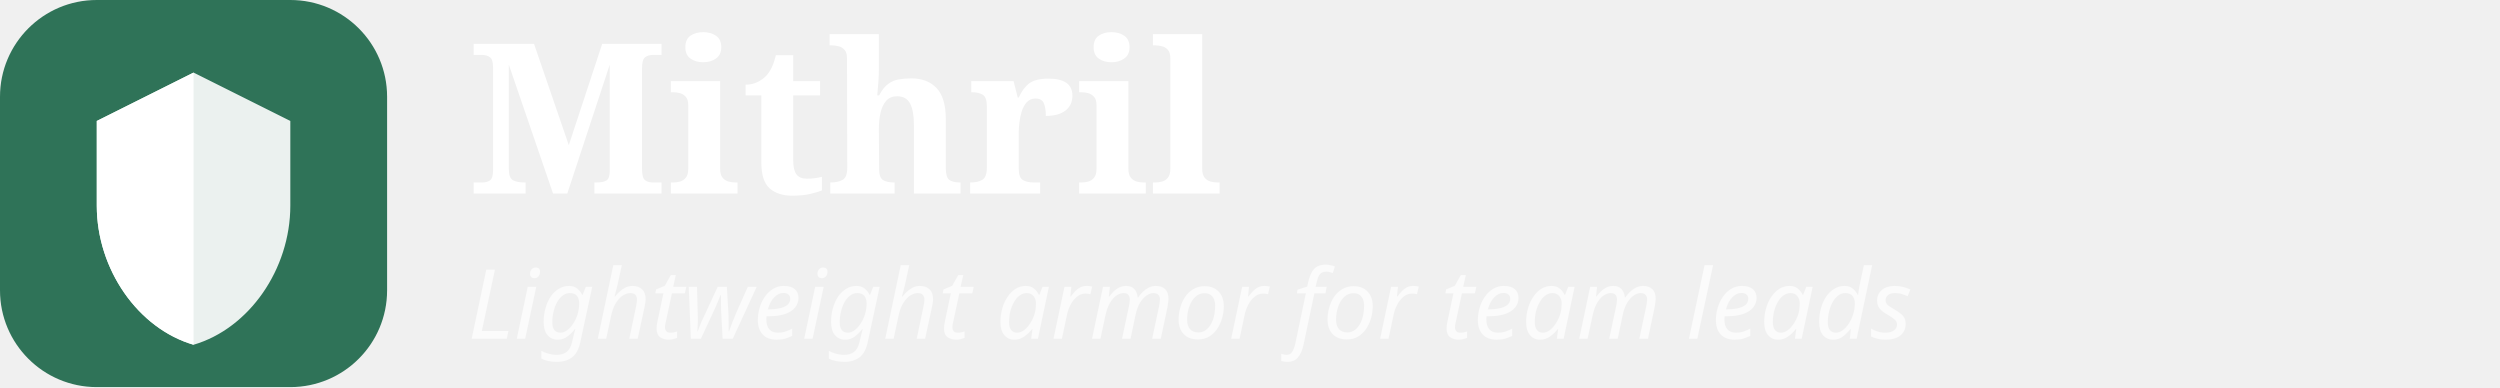
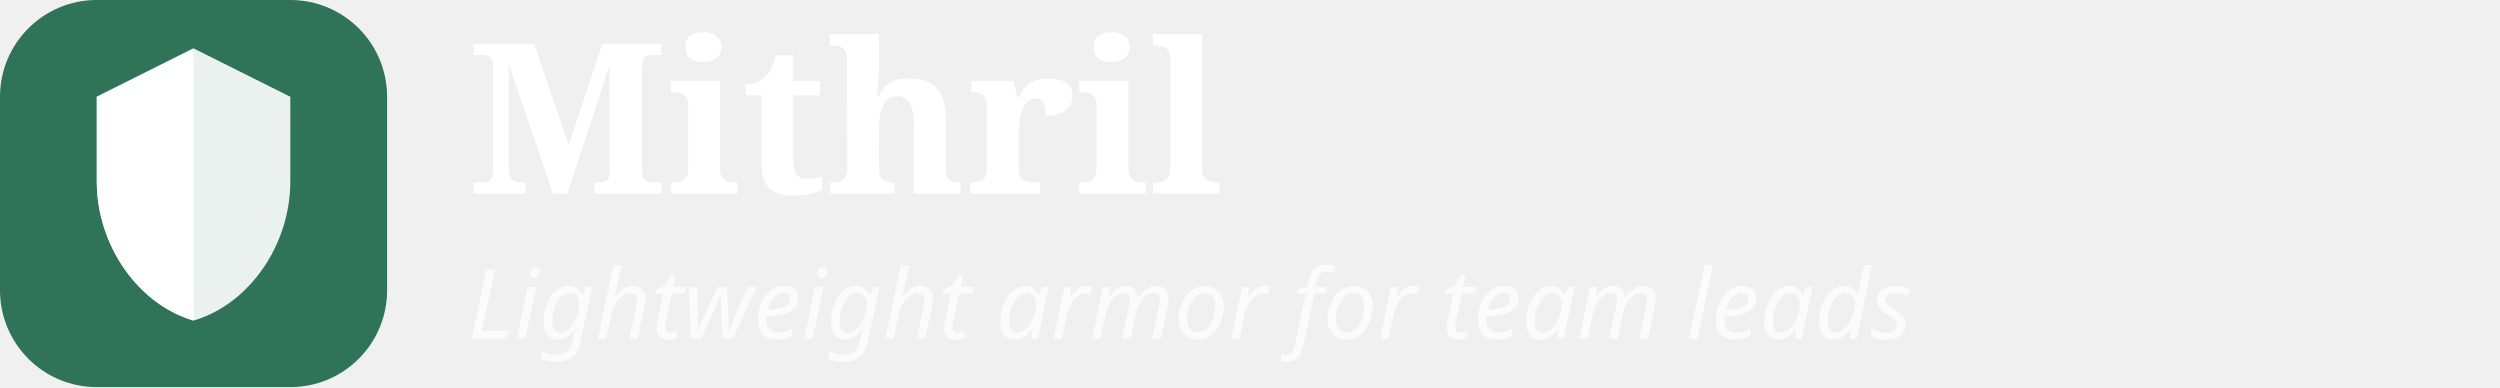
<svg xmlns="http://www.w3.org/2000/svg" width="310" height="48" viewBox="0 0 310 48" fill="none">
  <rect width="48" height="48" rx="12" fill="#2f7358" />
-   <path d="M24 9L12 15V25.5C12 33.38 17.1 40.73 24 42.75C30.9 40.73 36 33.38 36 25.5V15L24 9Z" fill="white" fill-opacity="0.9" />
-   <path d="M24 9L12 15V25.5C12 33.38 17.1 40.73 24 42.75V9Z" fill="white" />
+   <path d="M24 6L12 12V22.5C12 30.38 17.1 37.73 24 39.75C30.9 37.73 36 30.38 36 22.5V12L24 6Z" fill="white" fill-opacity="0.9" />
+   <path d="M24 6L12 12V22.5C12 30.38 17.1 37.73 24 39.75V6Z" fill="white" />
  <text x="58" y="24" font-family="'Cormorant Garamond', Georgia, serif" font-size="26" font-weight="600" fill="white">Mithril</text>
  <text x="58" y="42" font-family="Outfit, system-ui, sans-serif" font-size="12" font-weight="400" fill="rgba(255,255,255,0.7)" font-style="italic">Lightweight armor for team leads</text>
</svg>
